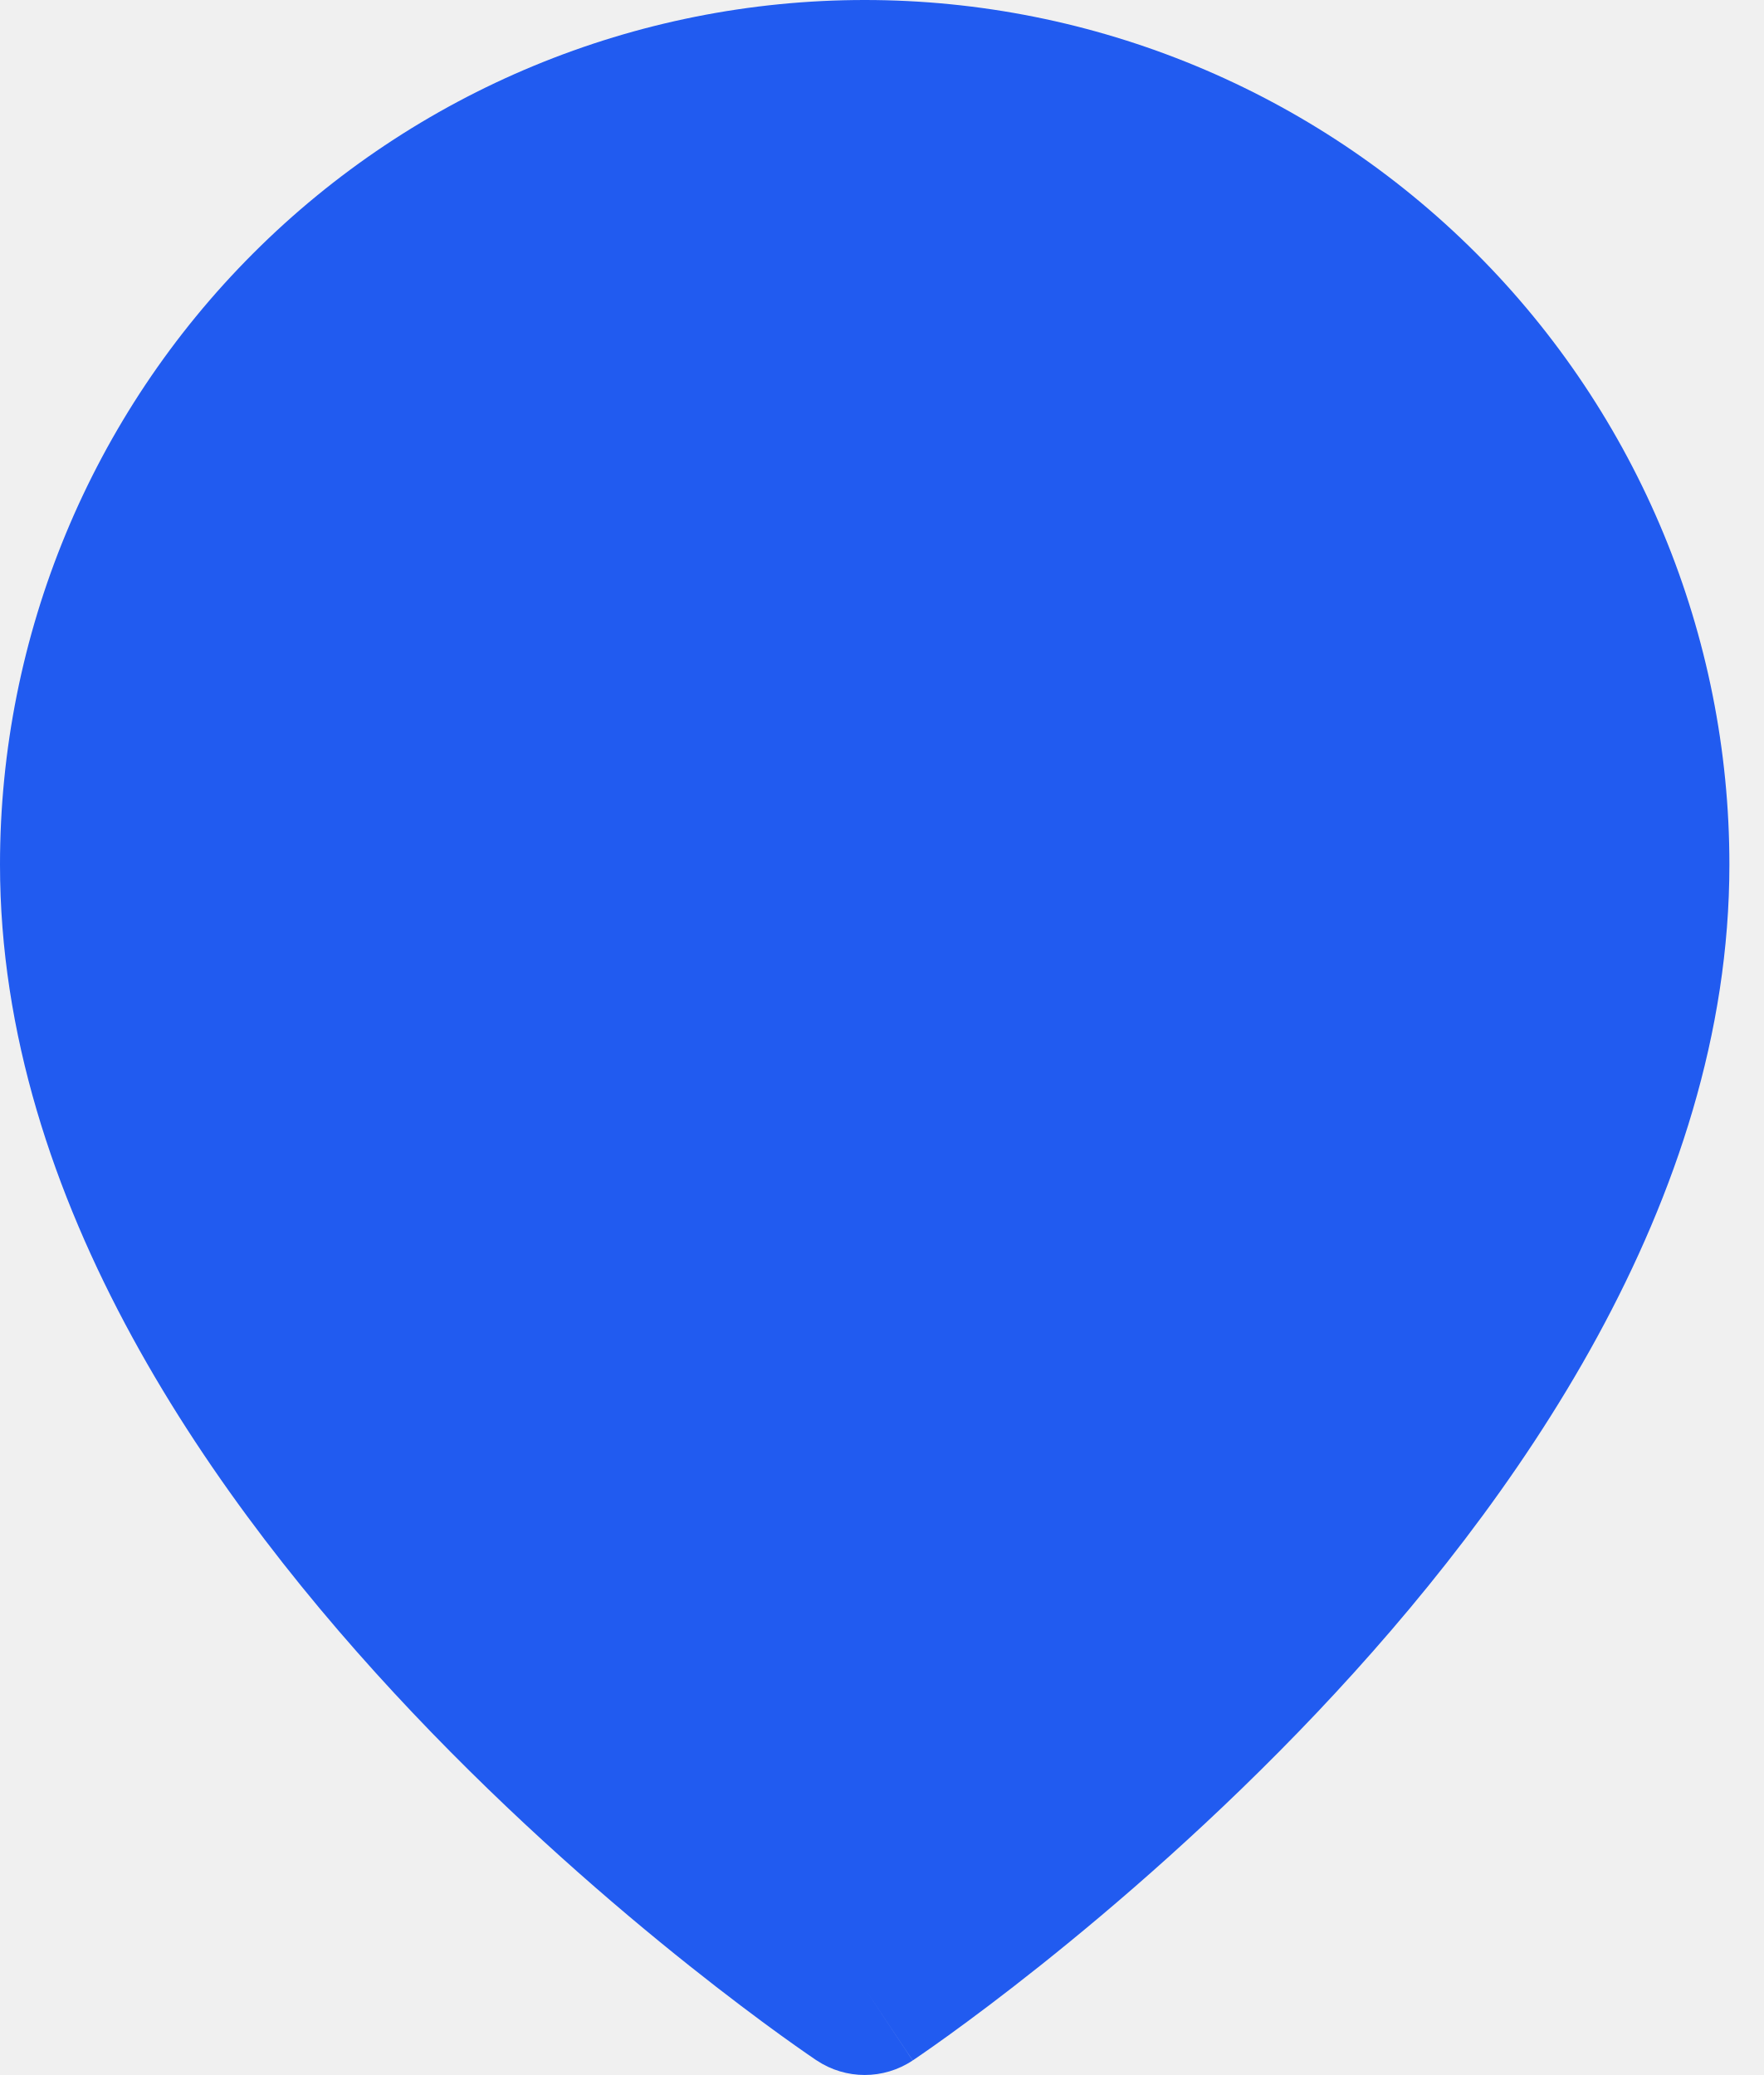
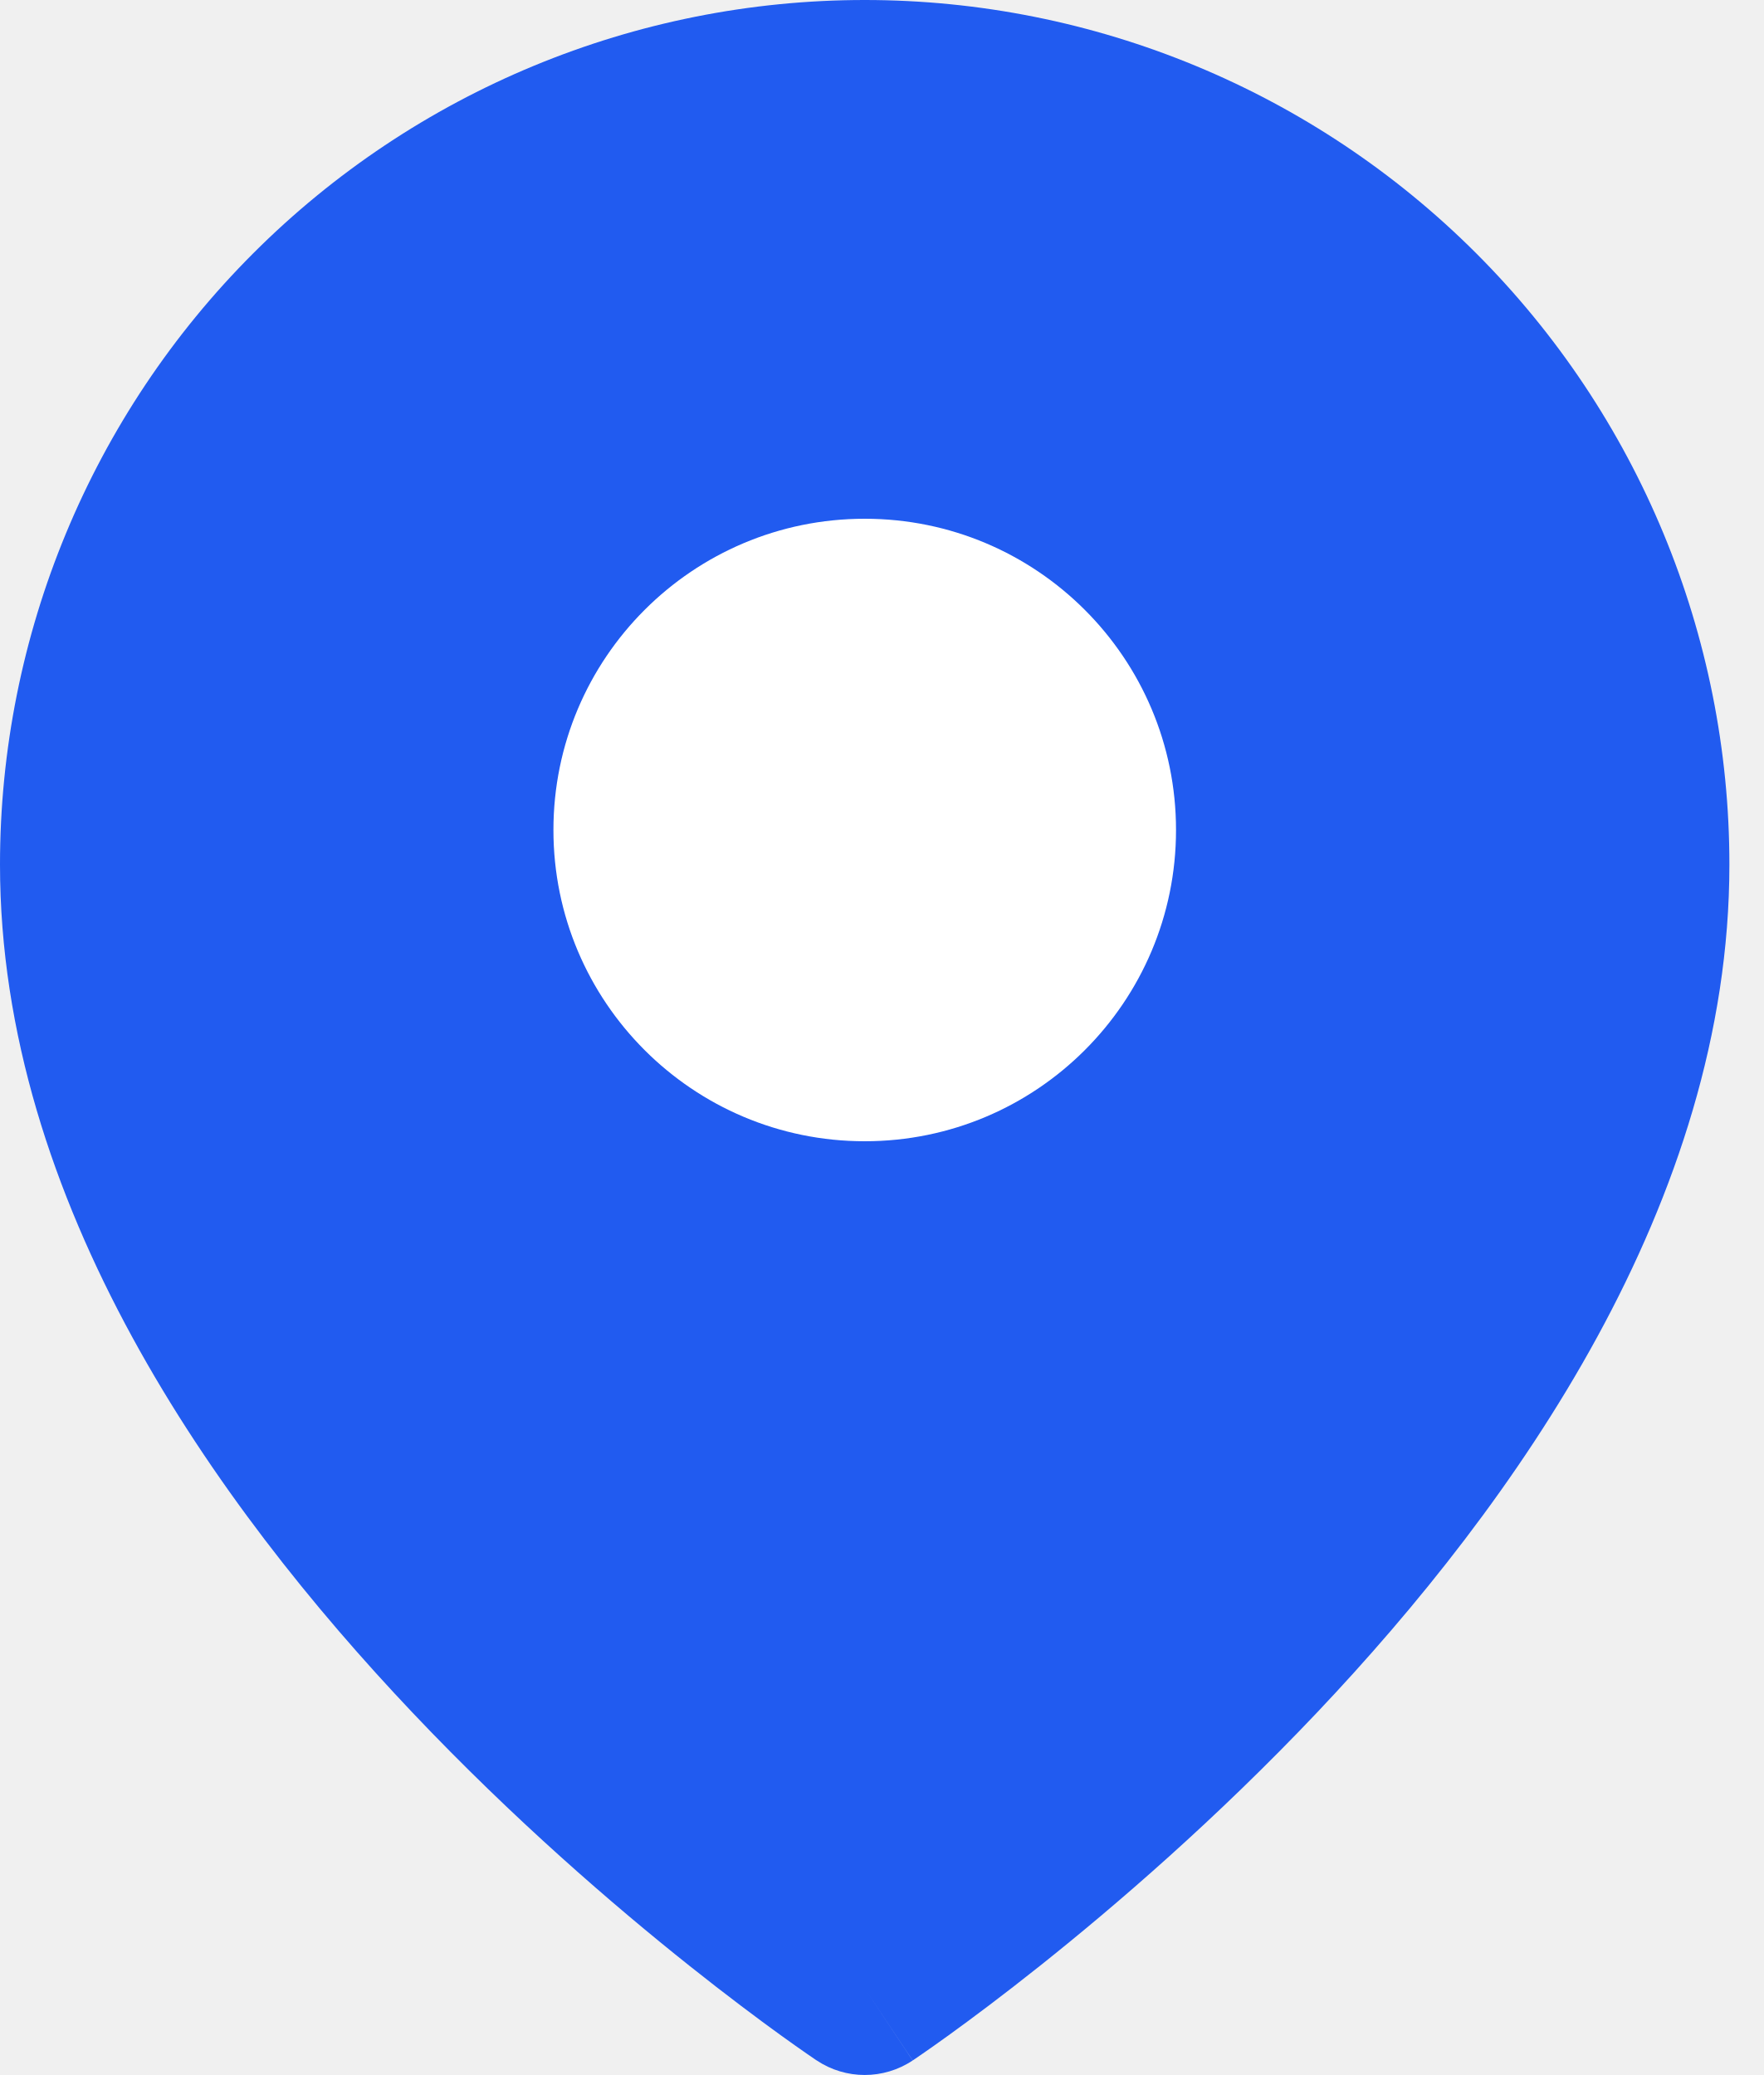
<svg xmlns="http://www.w3.org/2000/svg" width="34" height="40" viewBox="0 0 34 40" fill="none">
  <path fill-rule="evenodd" clip-rule="evenodd" d="M16.667 38.333C15.742 39.72 15.741 39.719 15.741 39.719L15.736 39.716L15.725 39.709L15.687 39.683C15.655 39.661 15.608 39.629 15.549 39.588C15.431 39.506 15.261 39.387 15.046 39.232C14.618 38.922 14.011 38.47 13.285 37.892C11.836 36.738 9.899 35.071 7.957 33.021C4.14 28.993 0 23.17 0 16.667C9.93411e-08 12.246 1.756 8.007 4.882 4.882C8.007 1.756 12.246 0 16.667 0C21.087 0 25.326 1.756 28.452 4.882C31.577 8.007 33.333 12.246 33.333 16.667C33.333 23.17 29.193 28.993 25.377 33.021C23.434 35.071 21.498 36.738 20.049 37.892C19.323 38.47 18.716 38.922 18.287 39.232C18.073 39.387 17.902 39.506 17.784 39.588C17.725 39.629 17.679 39.661 17.646 39.683L17.608 39.709L17.597 39.716L17.593 39.719C17.593 39.719 17.591 39.72 16.667 38.333ZM16.667 38.333L17.591 39.72C17.031 40.093 16.301 40.093 15.741 39.719L16.667 38.333Z" fill="#215BF0" />
+   <circle cx="16.667" cy="16" r="6" fill="white" />
</svg>
